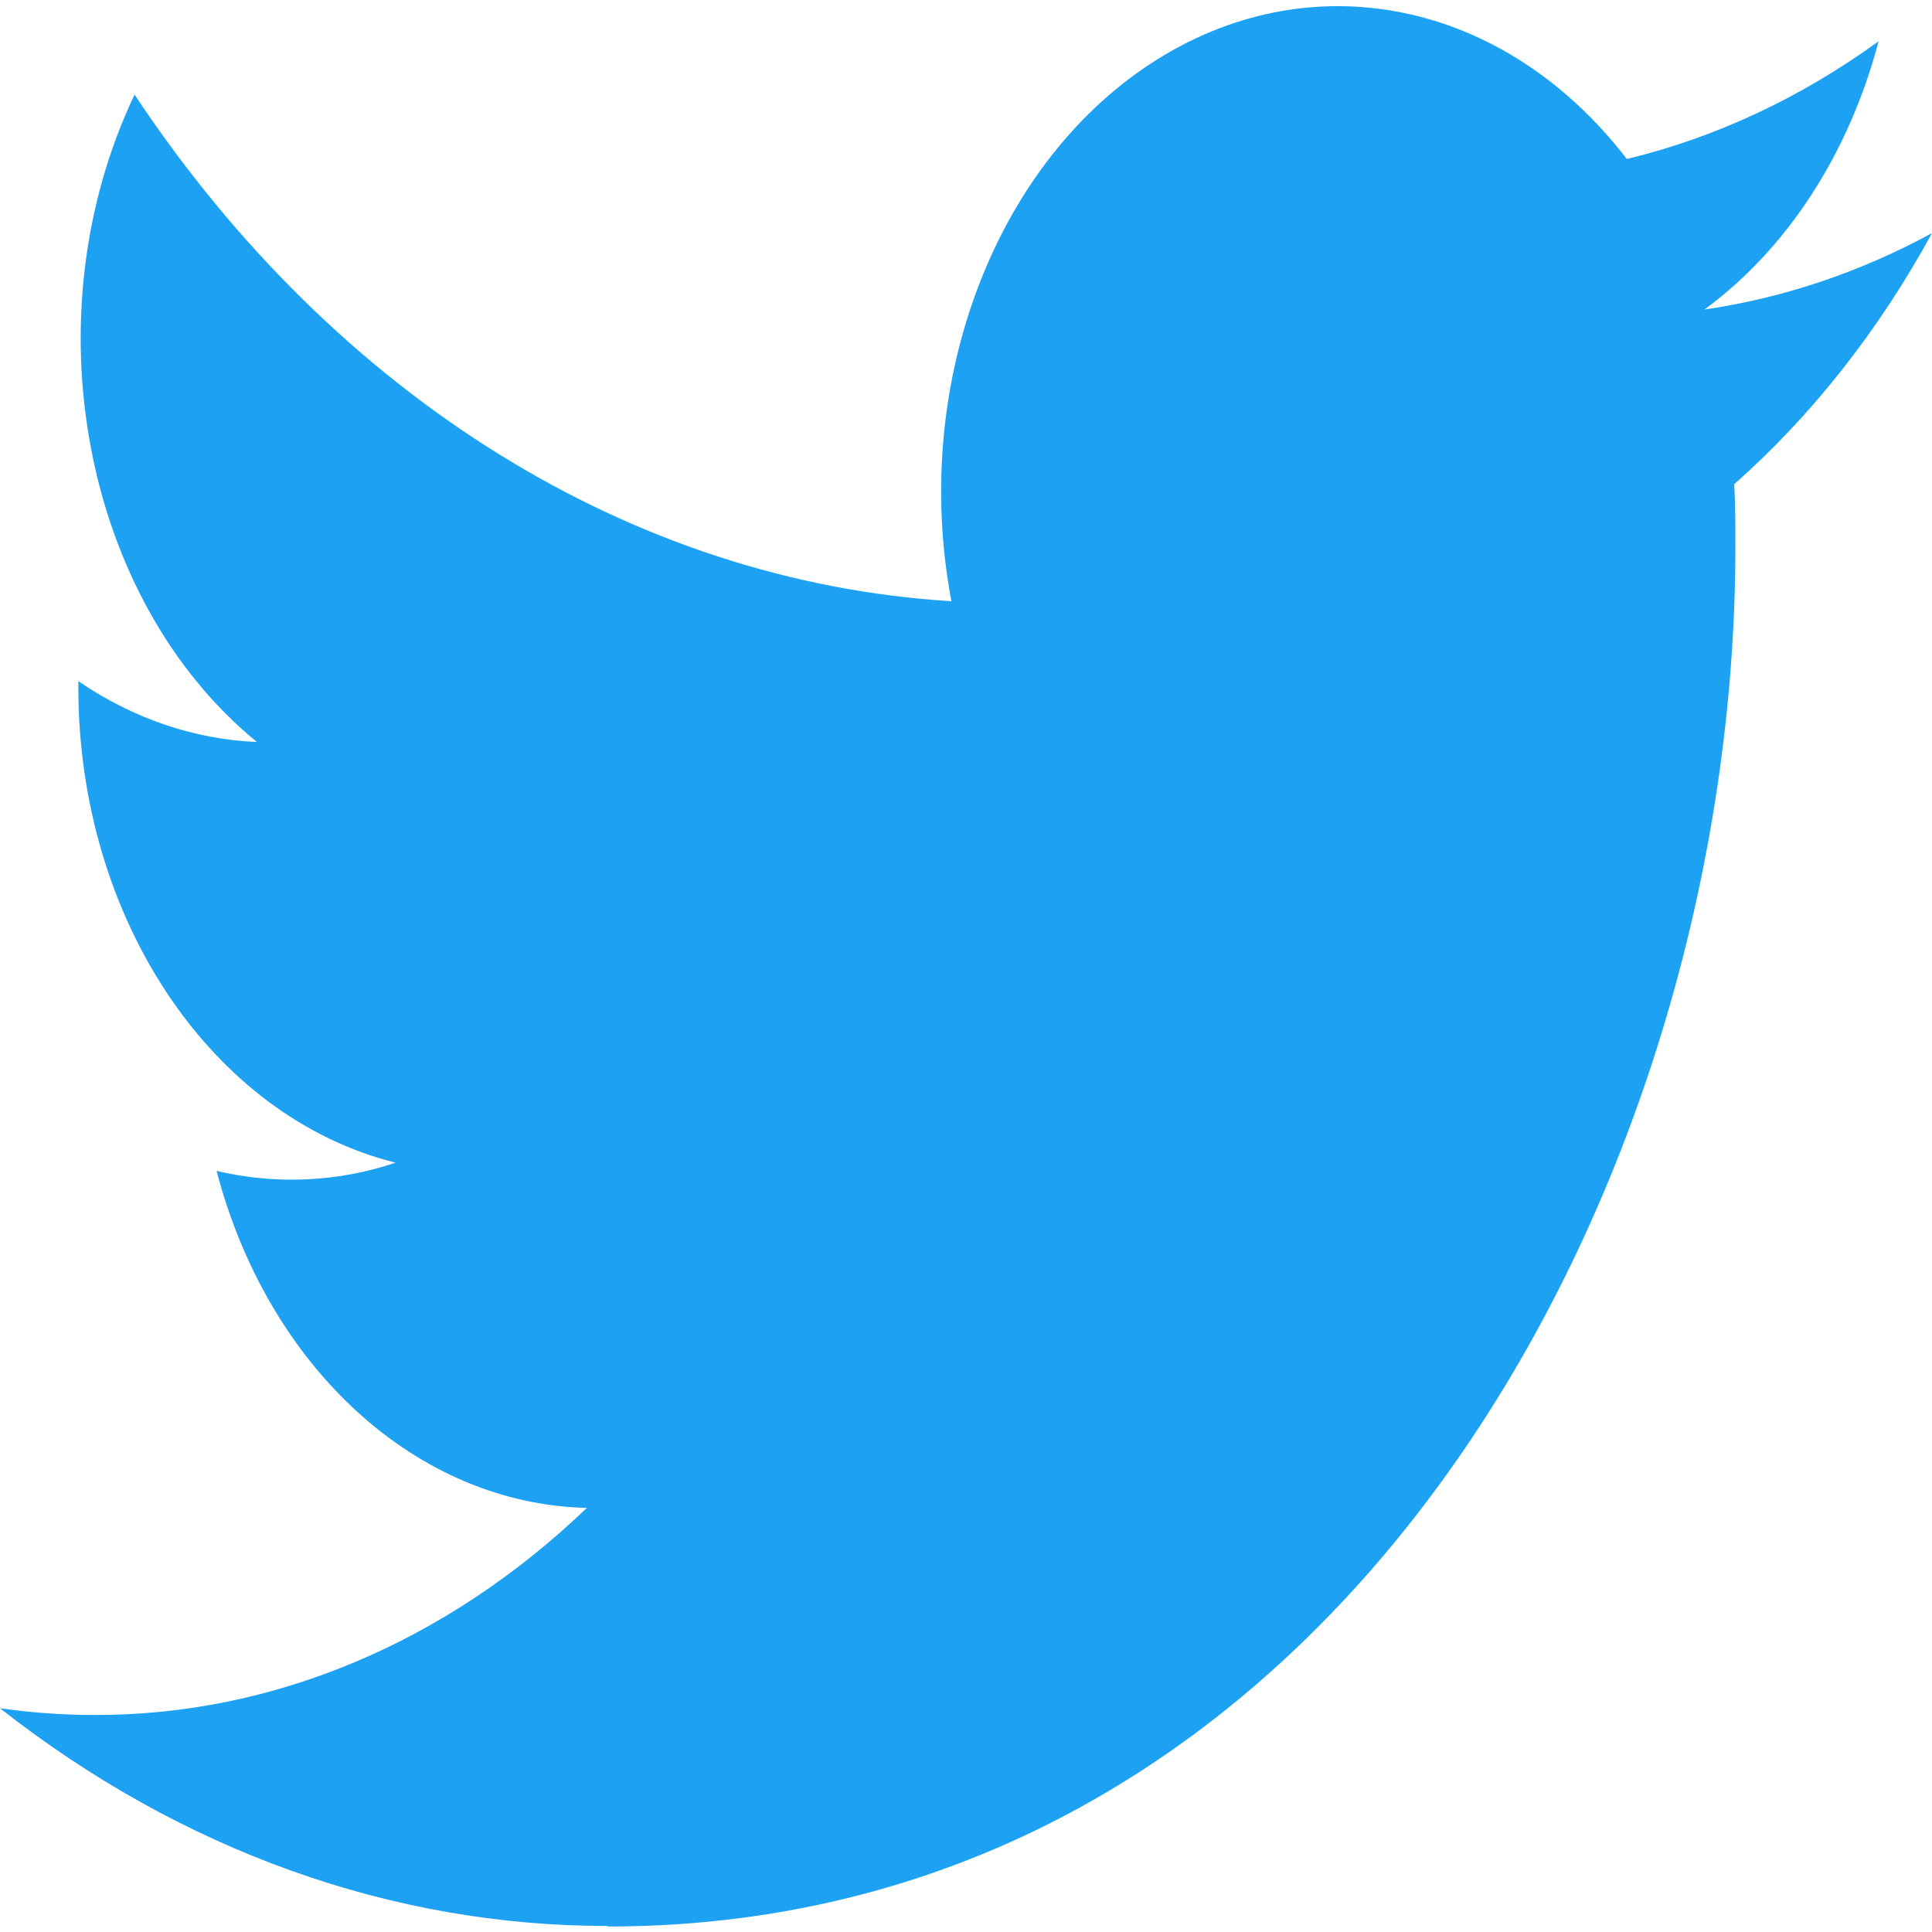
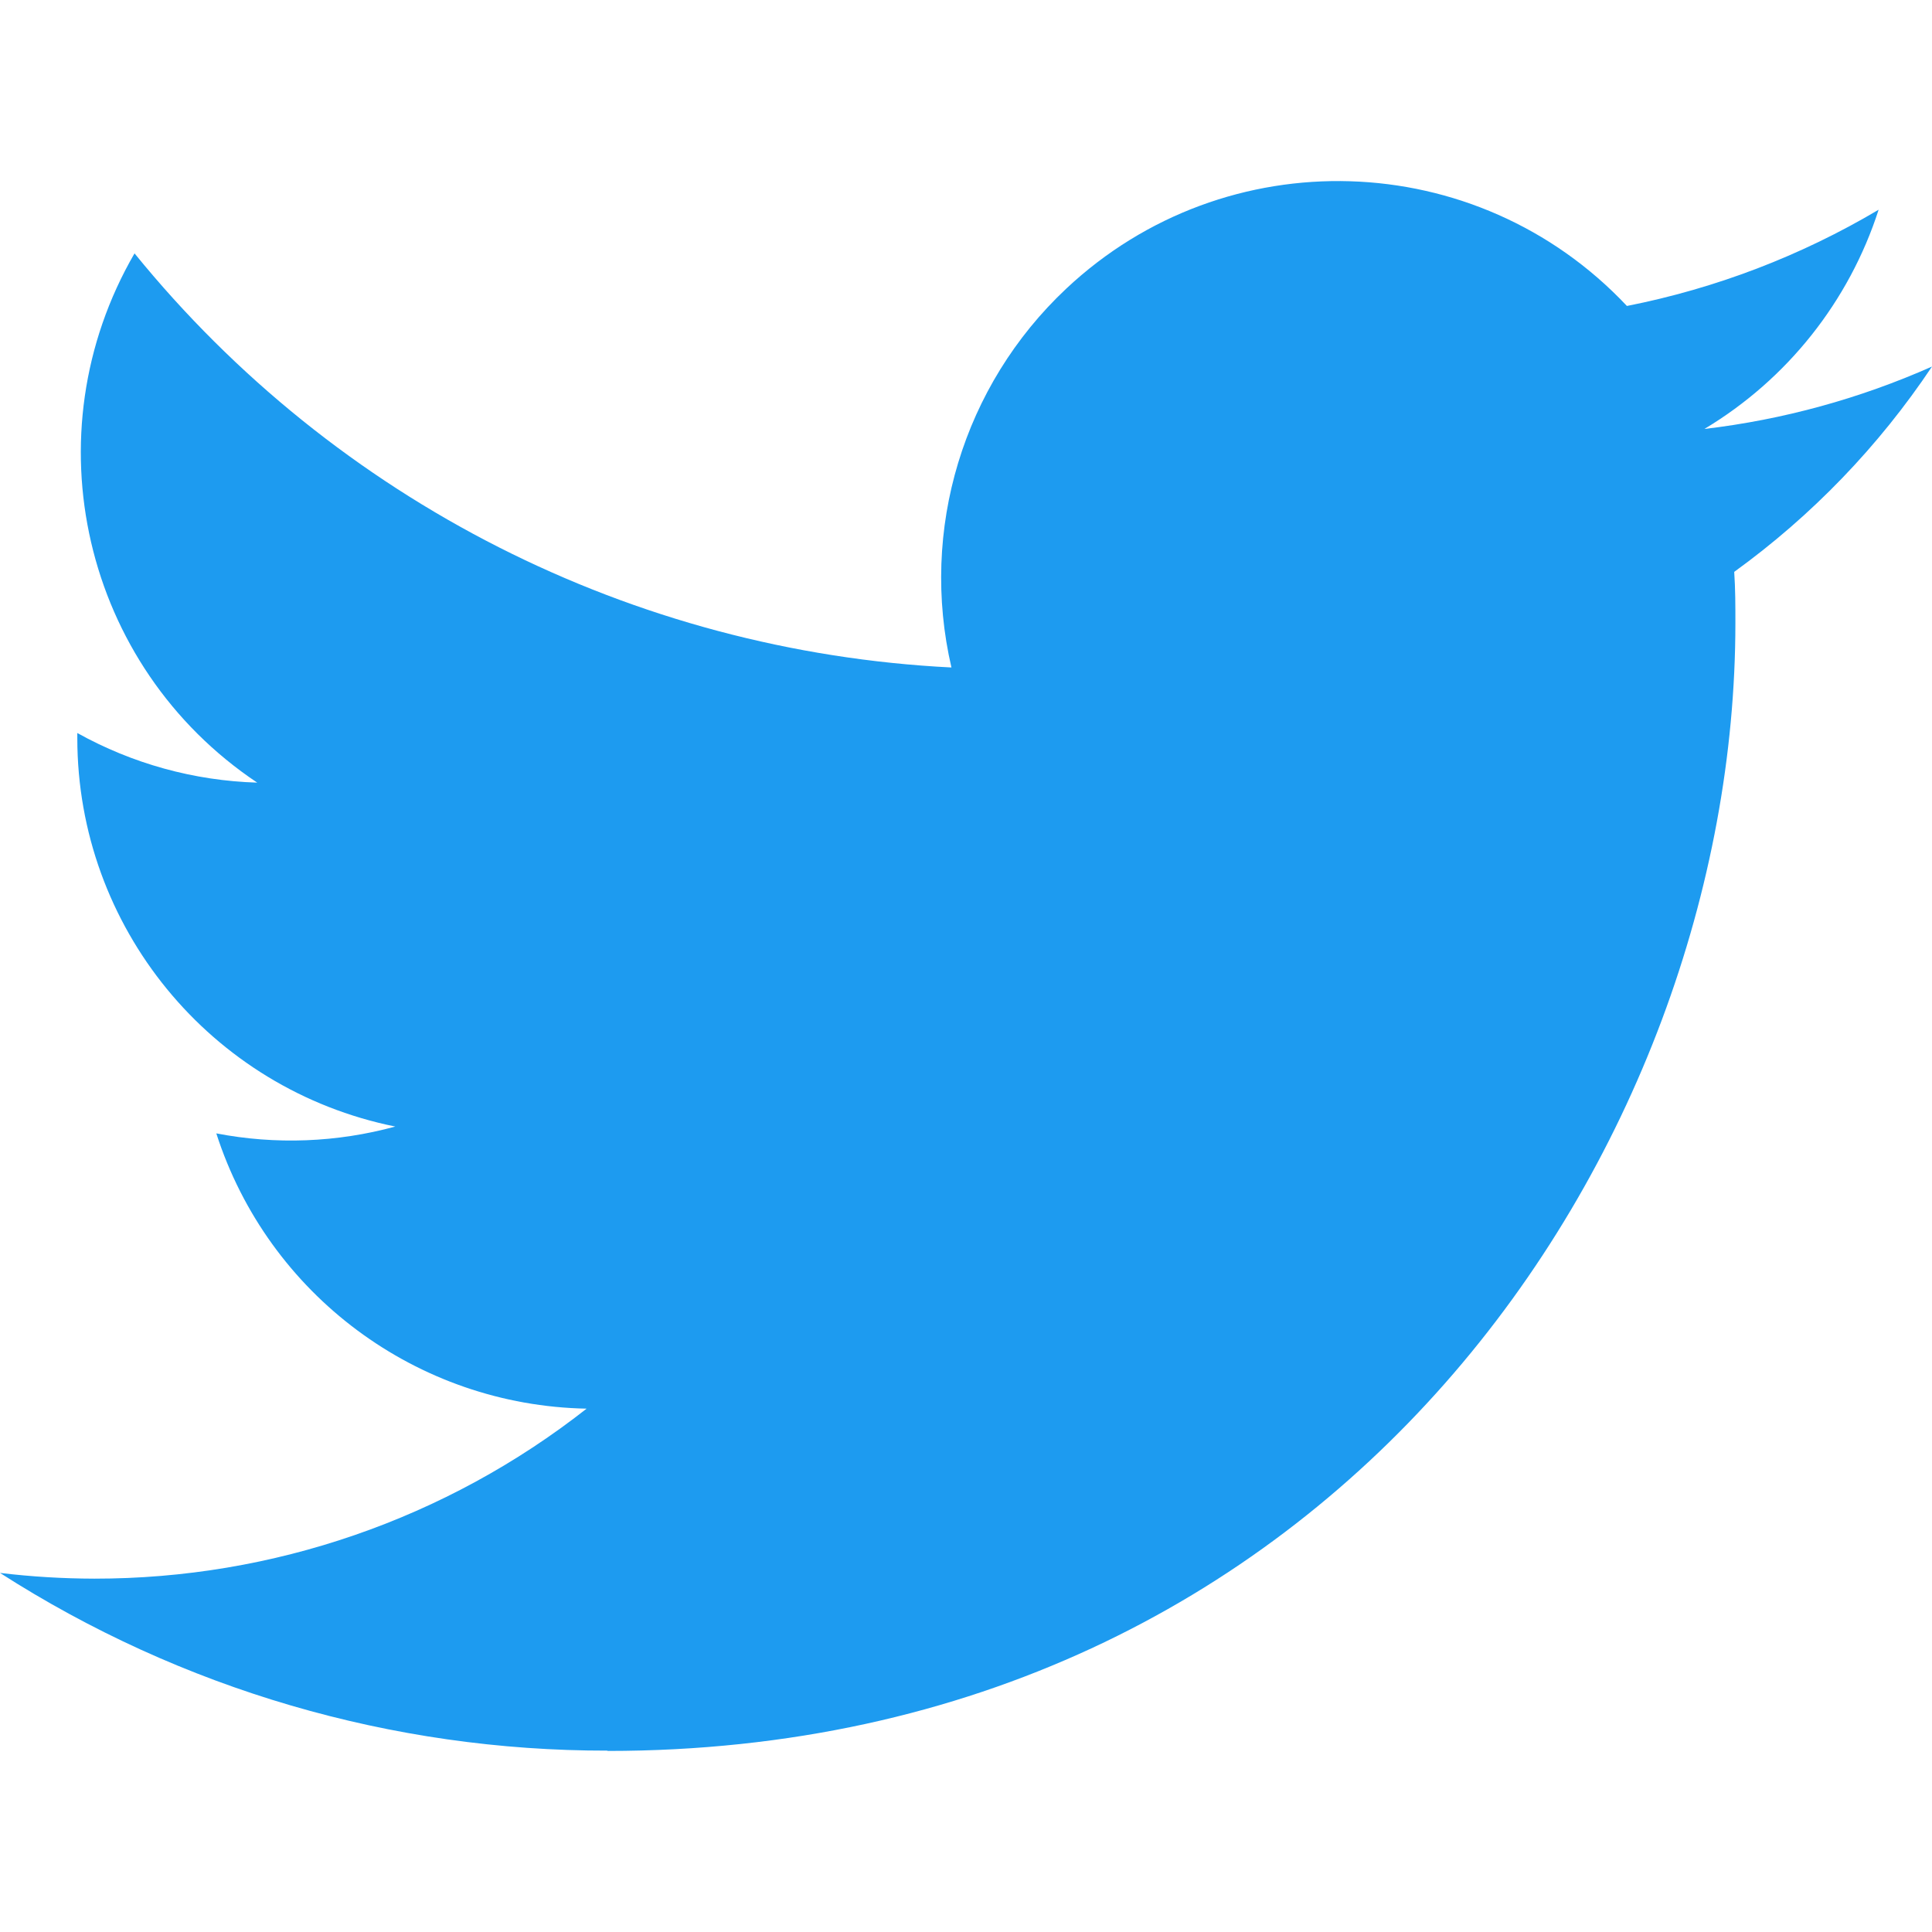
<svg xmlns="http://www.w3.org/2000/svg" viewBox="0 0 128 128">
-   <path d="M40.254 127.637c48.305 0 74.719-48.957 74.719-91.403 0-1.39 0-2.777-.075-4.156 5.141-4.547 9.579-10.18 13.102-16.633-4.79 2.602-9.871 4.305-15.078 5.063 5.48-4.02 9.582-10.336 11.539-17.774-5.156 3.743-10.797 6.38-16.68 7.801-8.136-10.586-21.07-13.18-31.547-6.32-10.472 6.86-15.882 21.46-13.199 35.617C41.922 38.539 22.246 26.336 8.915 6.27 1.933 20.94 5.487 39.723 17.022 49.16c-4.148-.172-8.207-1.555-11.832-4.031v.41c0 15.273 8.786 28.438 21.02 31.492a21.596 21.596 0 01-11.863.543c3.437 13.094 13.297 22.07 24.535 22.328-9.305 8.918-20.793 13.75-32.617 13.72-2.094 0-4.188-.15-6.266-.446 12.008 9.433 25.98 14.441 40.254 14.422" fill="#1da1f2" />
+   <path fill="#1d9bf0" d="M114.896 37.888c.078 1.129.078 2.257.078 3.396 0 34.7-26.417 74.72-74.72 74.72v-.02A74.343 74.343 0 0 1 0 104.21c2.075.25 4.16.375 6.25.38a52.732 52.732 0 0 0 32.615-11.263A26.294 26.294 0 0 1 14.331 75.09c3.937.76 7.993.603 11.857-.453-12.252-2.475-21.066-13.239-21.066-25.74v-.333a26.094 26.094 0 0 0 11.919 3.287C5.5 44.139 1.945 28.788 8.913 16.787a74.535 74.535 0 0 0 54.122 27.435 26.277 26.277 0 0 1 7.598-25.09c10.577-9.943 27.212-9.433 37.154 1.139a52.696 52.696 0 0 0 16.677-6.376A26.359 26.359 0 0 1 112.92 28.42 52.227 52.227 0 0 0 128 24.285a53.35 53.35 0 0 1-13.104 13.603z" />
</svg>
